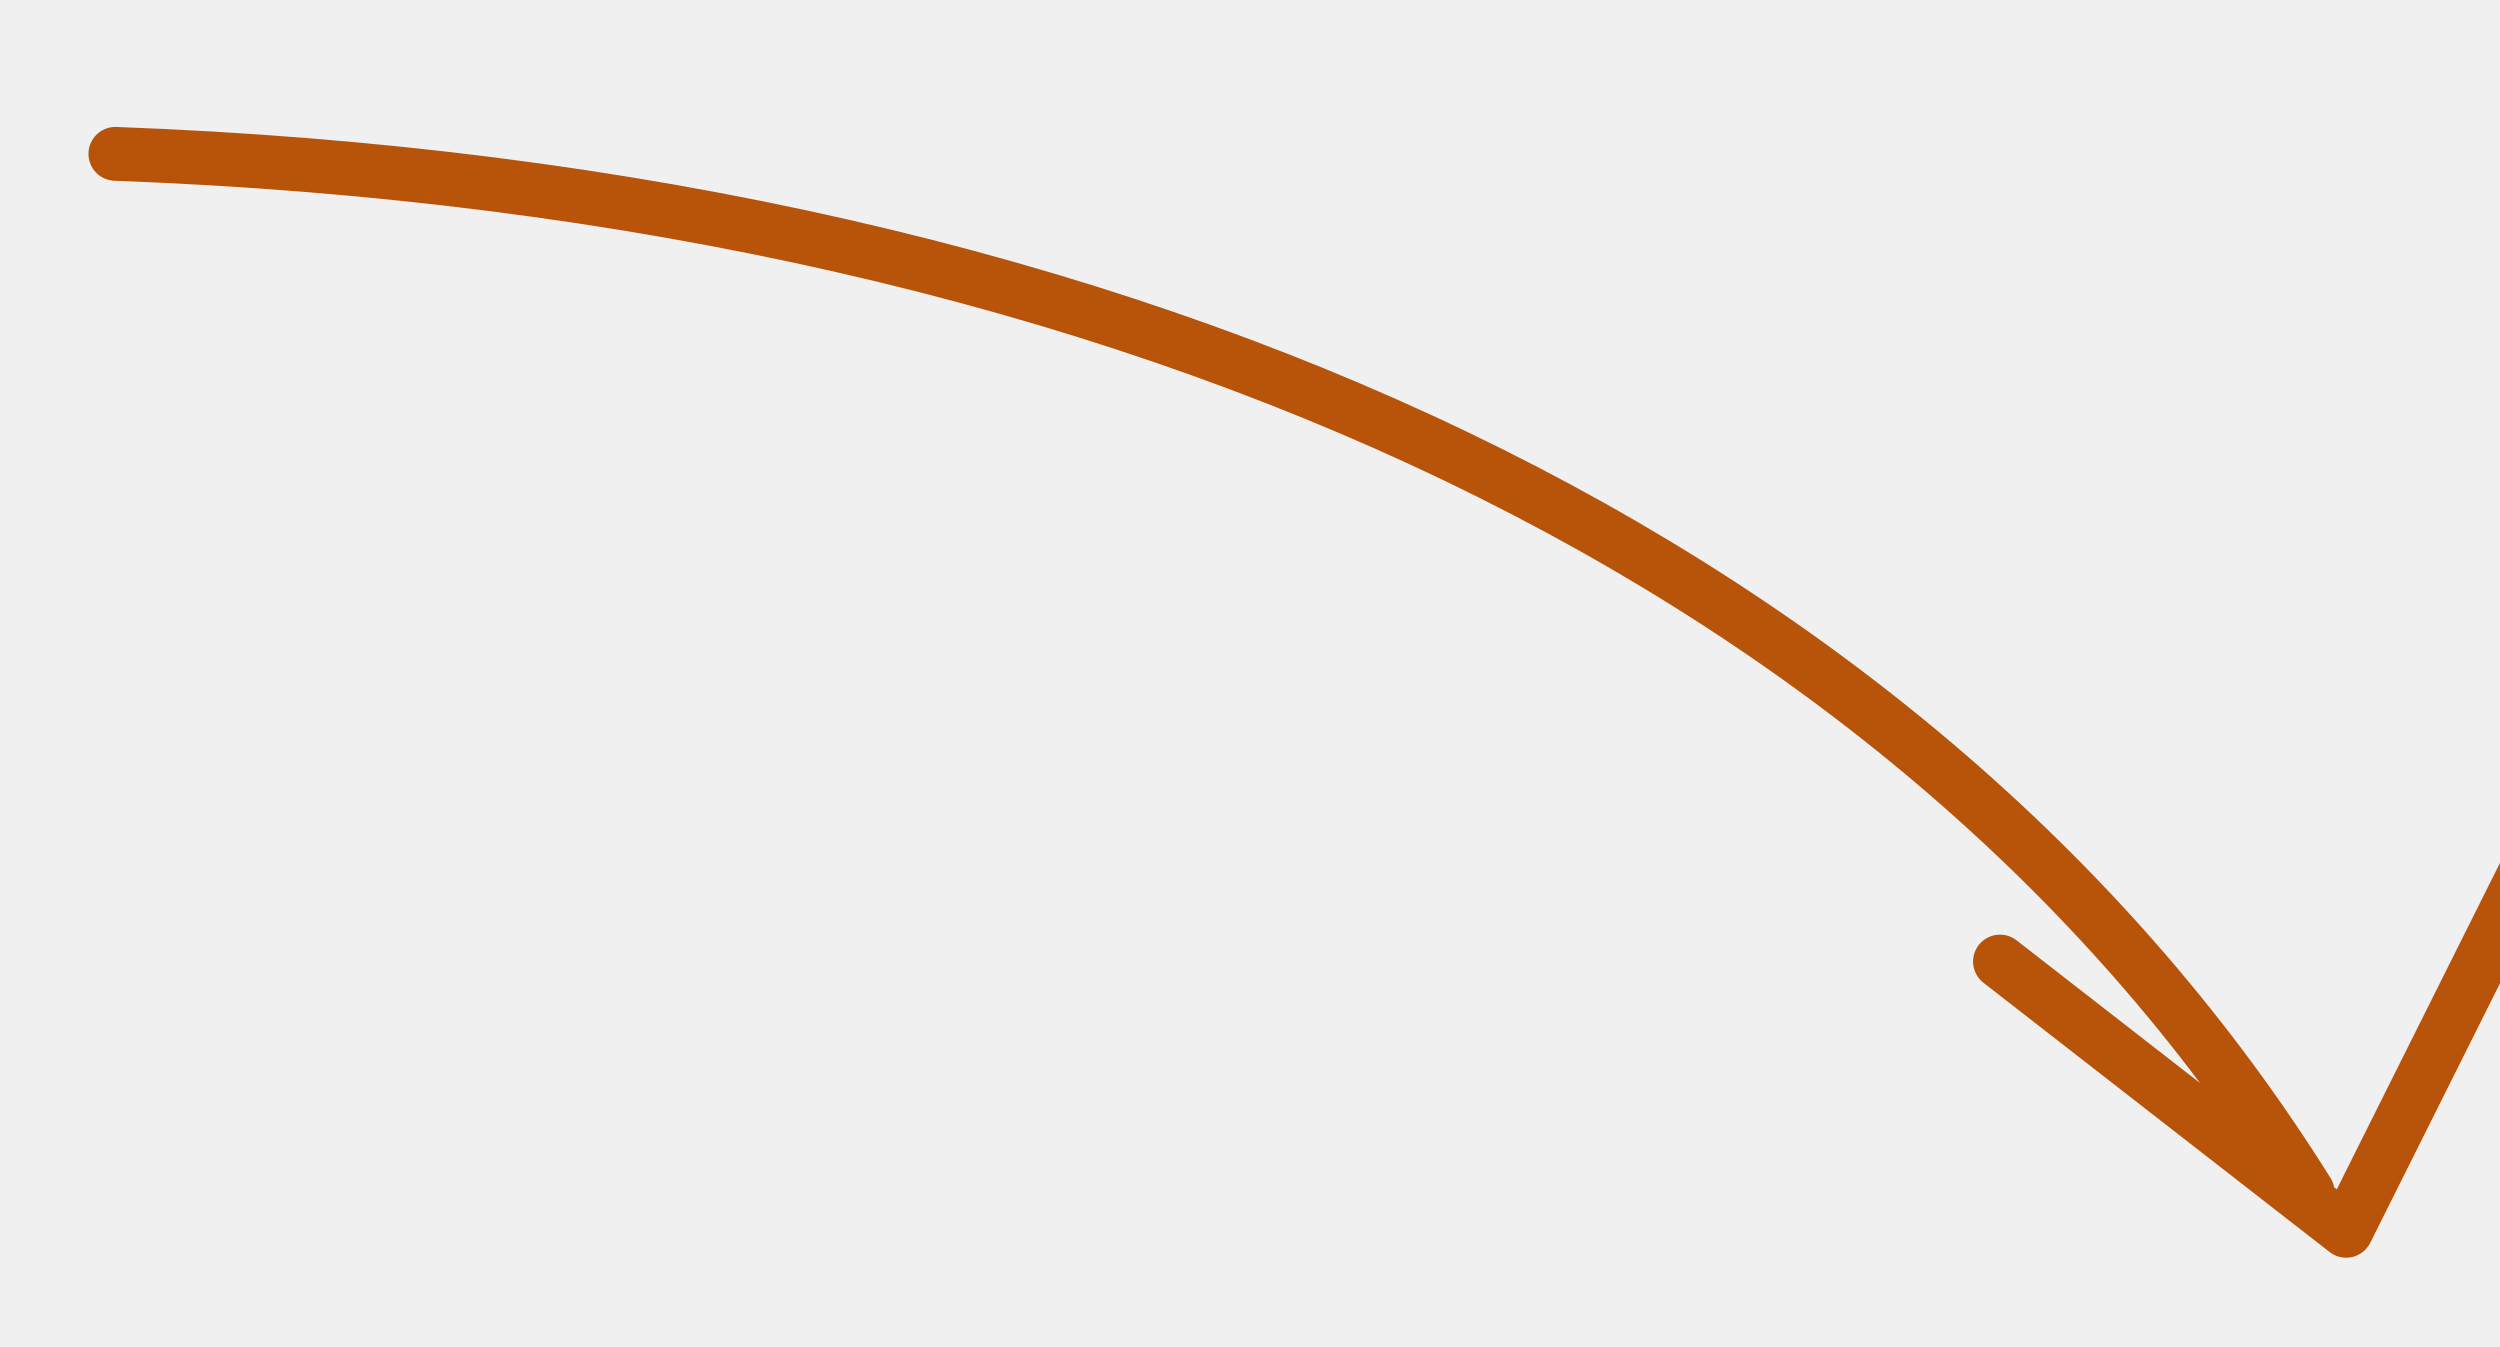
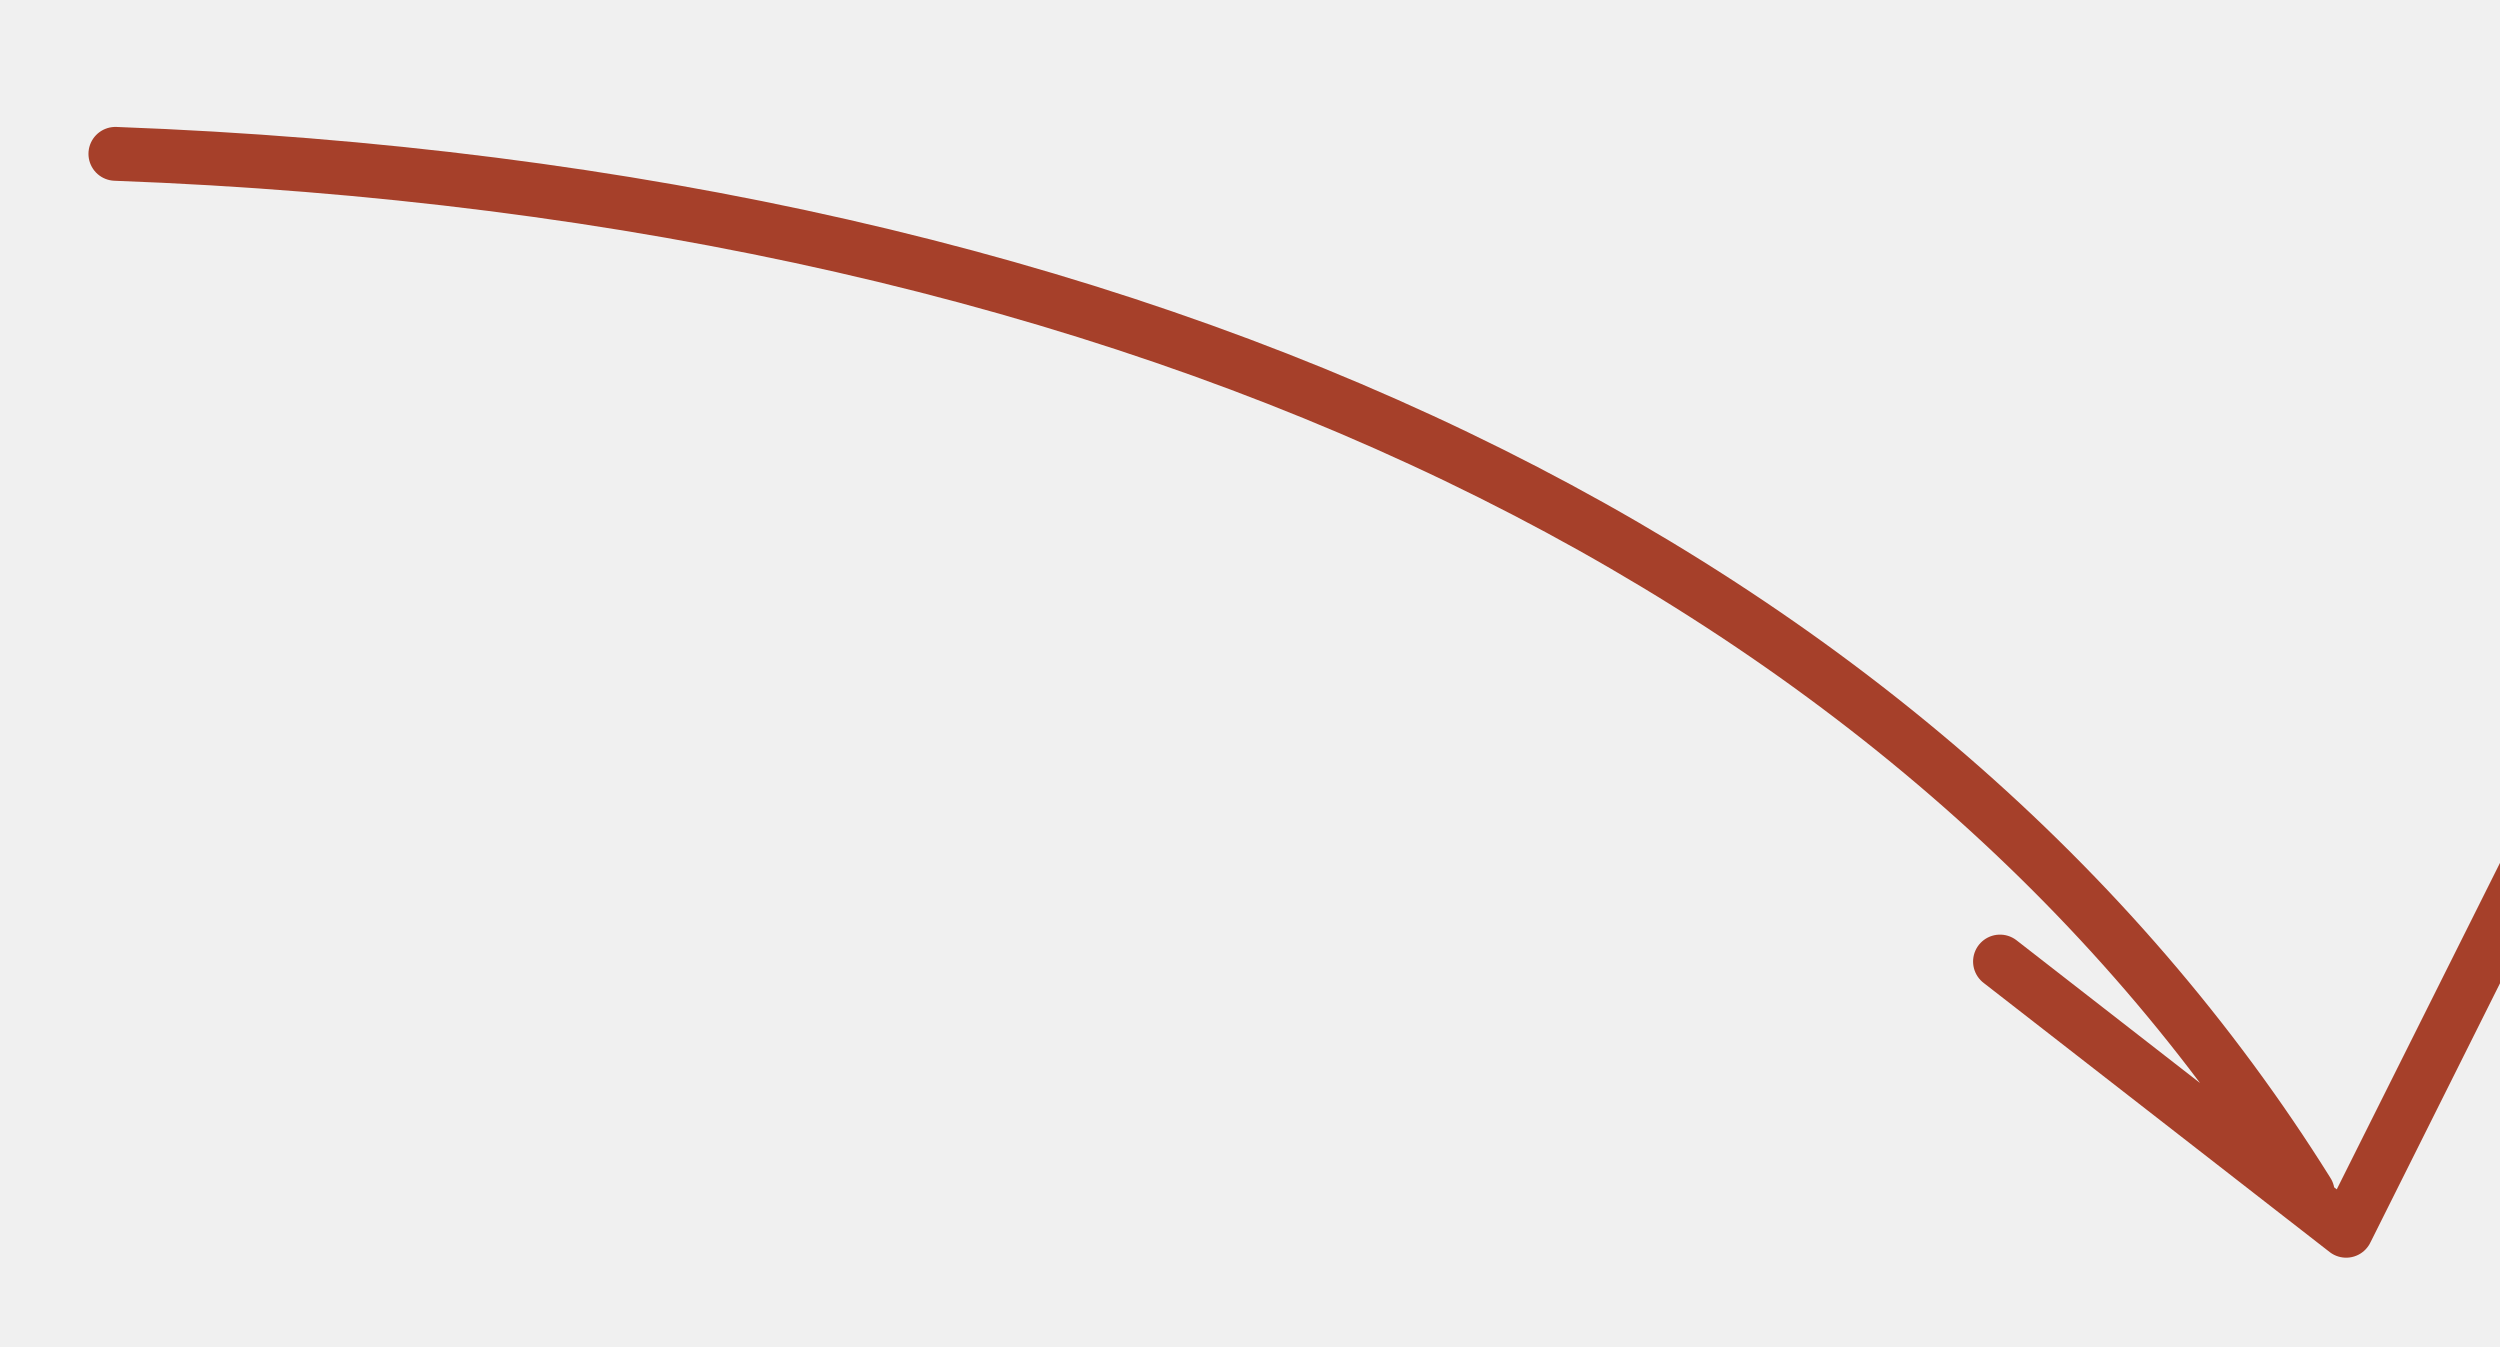
<svg xmlns="http://www.w3.org/2000/svg" preserveAspectRatio="none" overflow="visible" style="display: block;" width="130" height="70" viewBox="0 0 130 70" fill="none">
  <g id="arr" clip-path="url(#clip0_0_4)">
-     <path id="Vector" d="M6 8C60 10 100 30 120 62M104 50L122 64L132 44" stroke="#B8530A" stroke-width="2.8" stroke-linecap="round" stroke-linejoin="round" />
+     <path id="Vector" d="M6 8C60 10 100 30 120 62M104 50L122 64L132 44" stroke="#A6402A" stroke-width="2.8" stroke-linecap="round" stroke-linejoin="round" />
  </g>
  <defs>
    <clipPath id="clip0_0_4">
      <rect width="130" height="70" fill="white" />
    </clipPath>
  </defs>
</svg>
